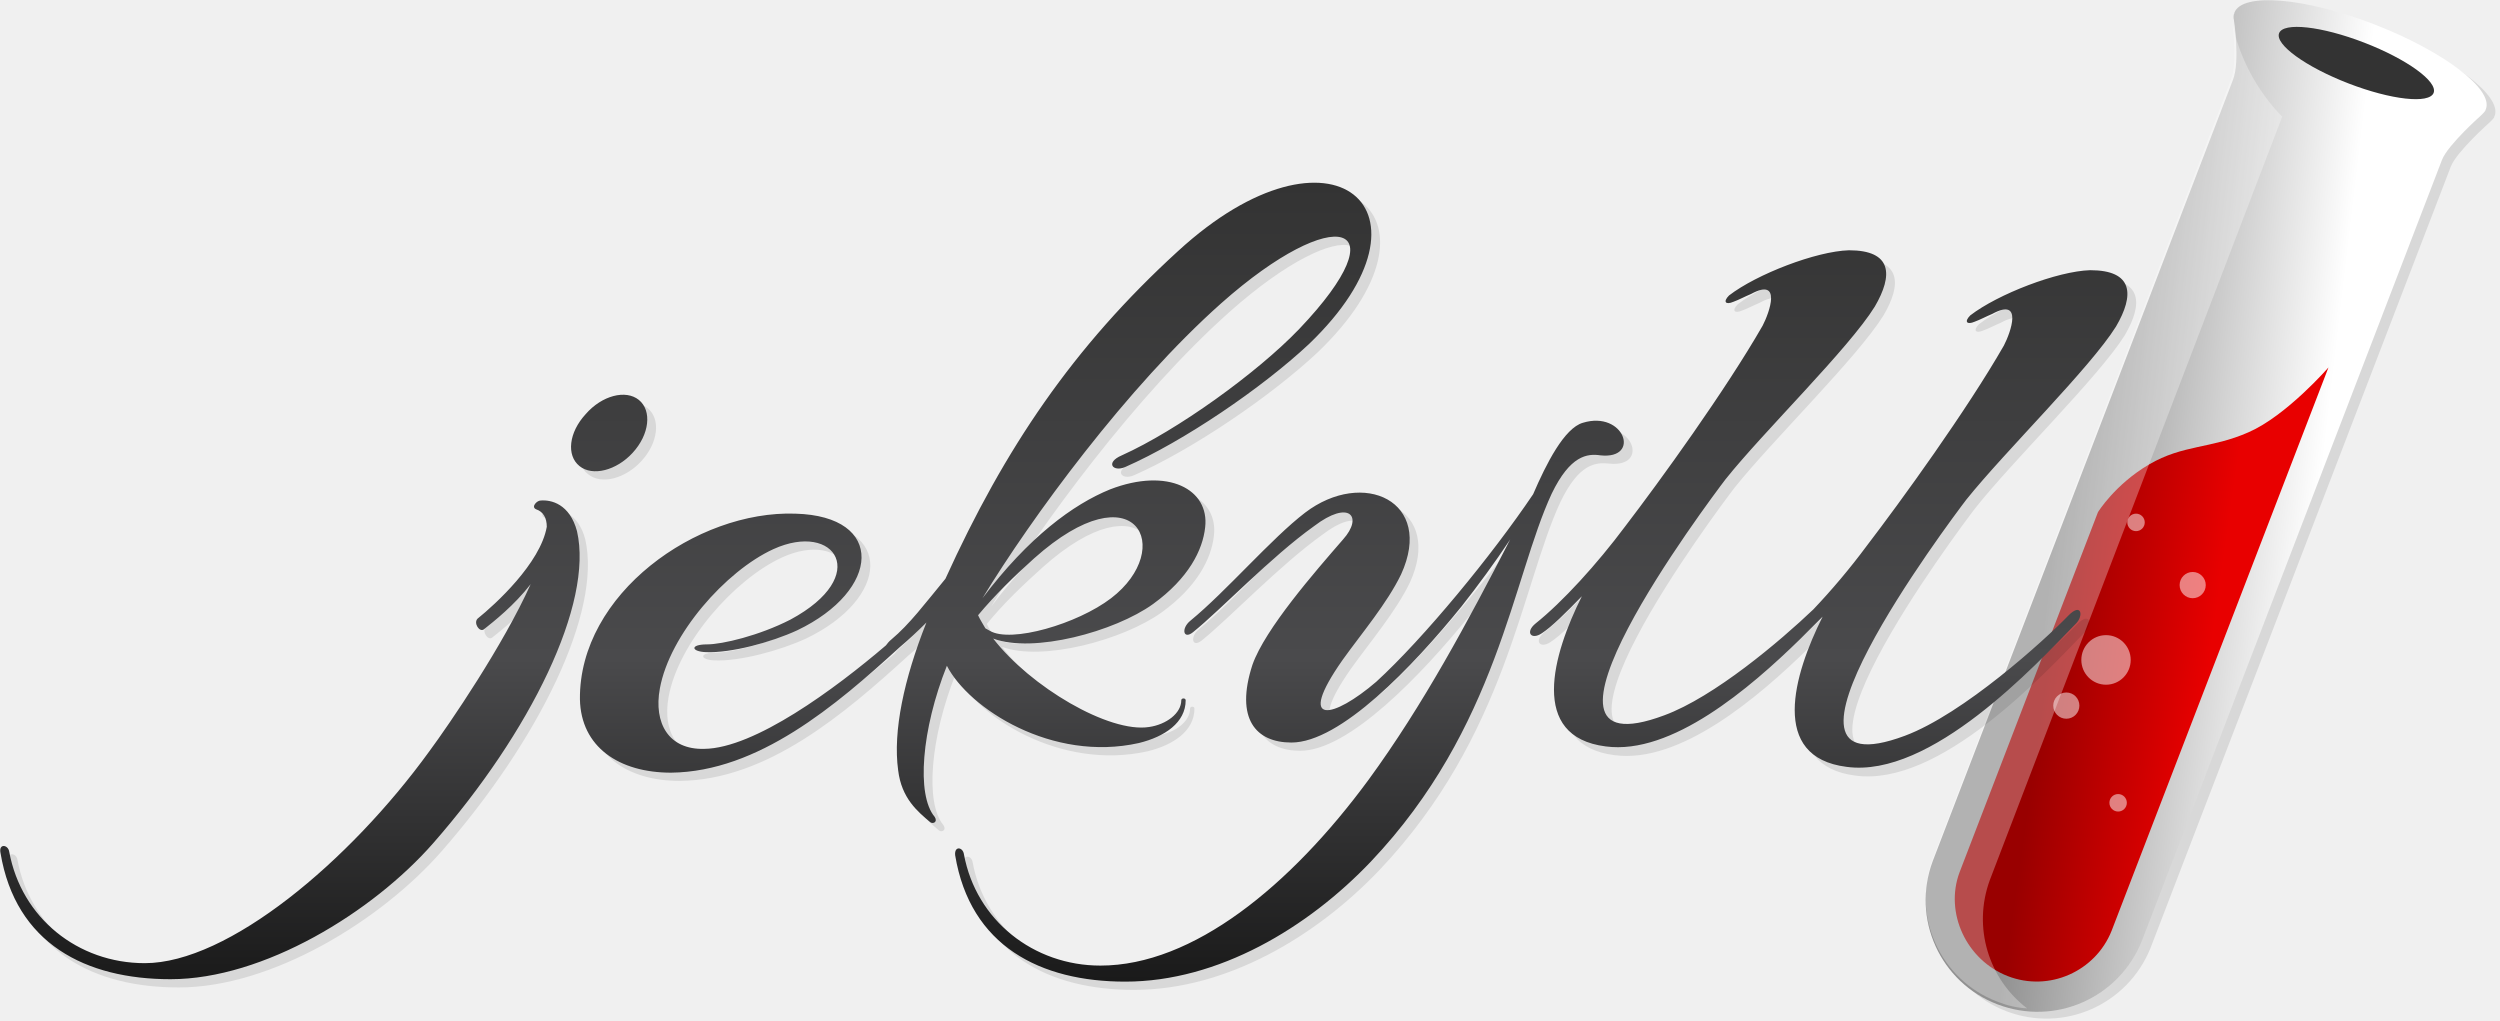
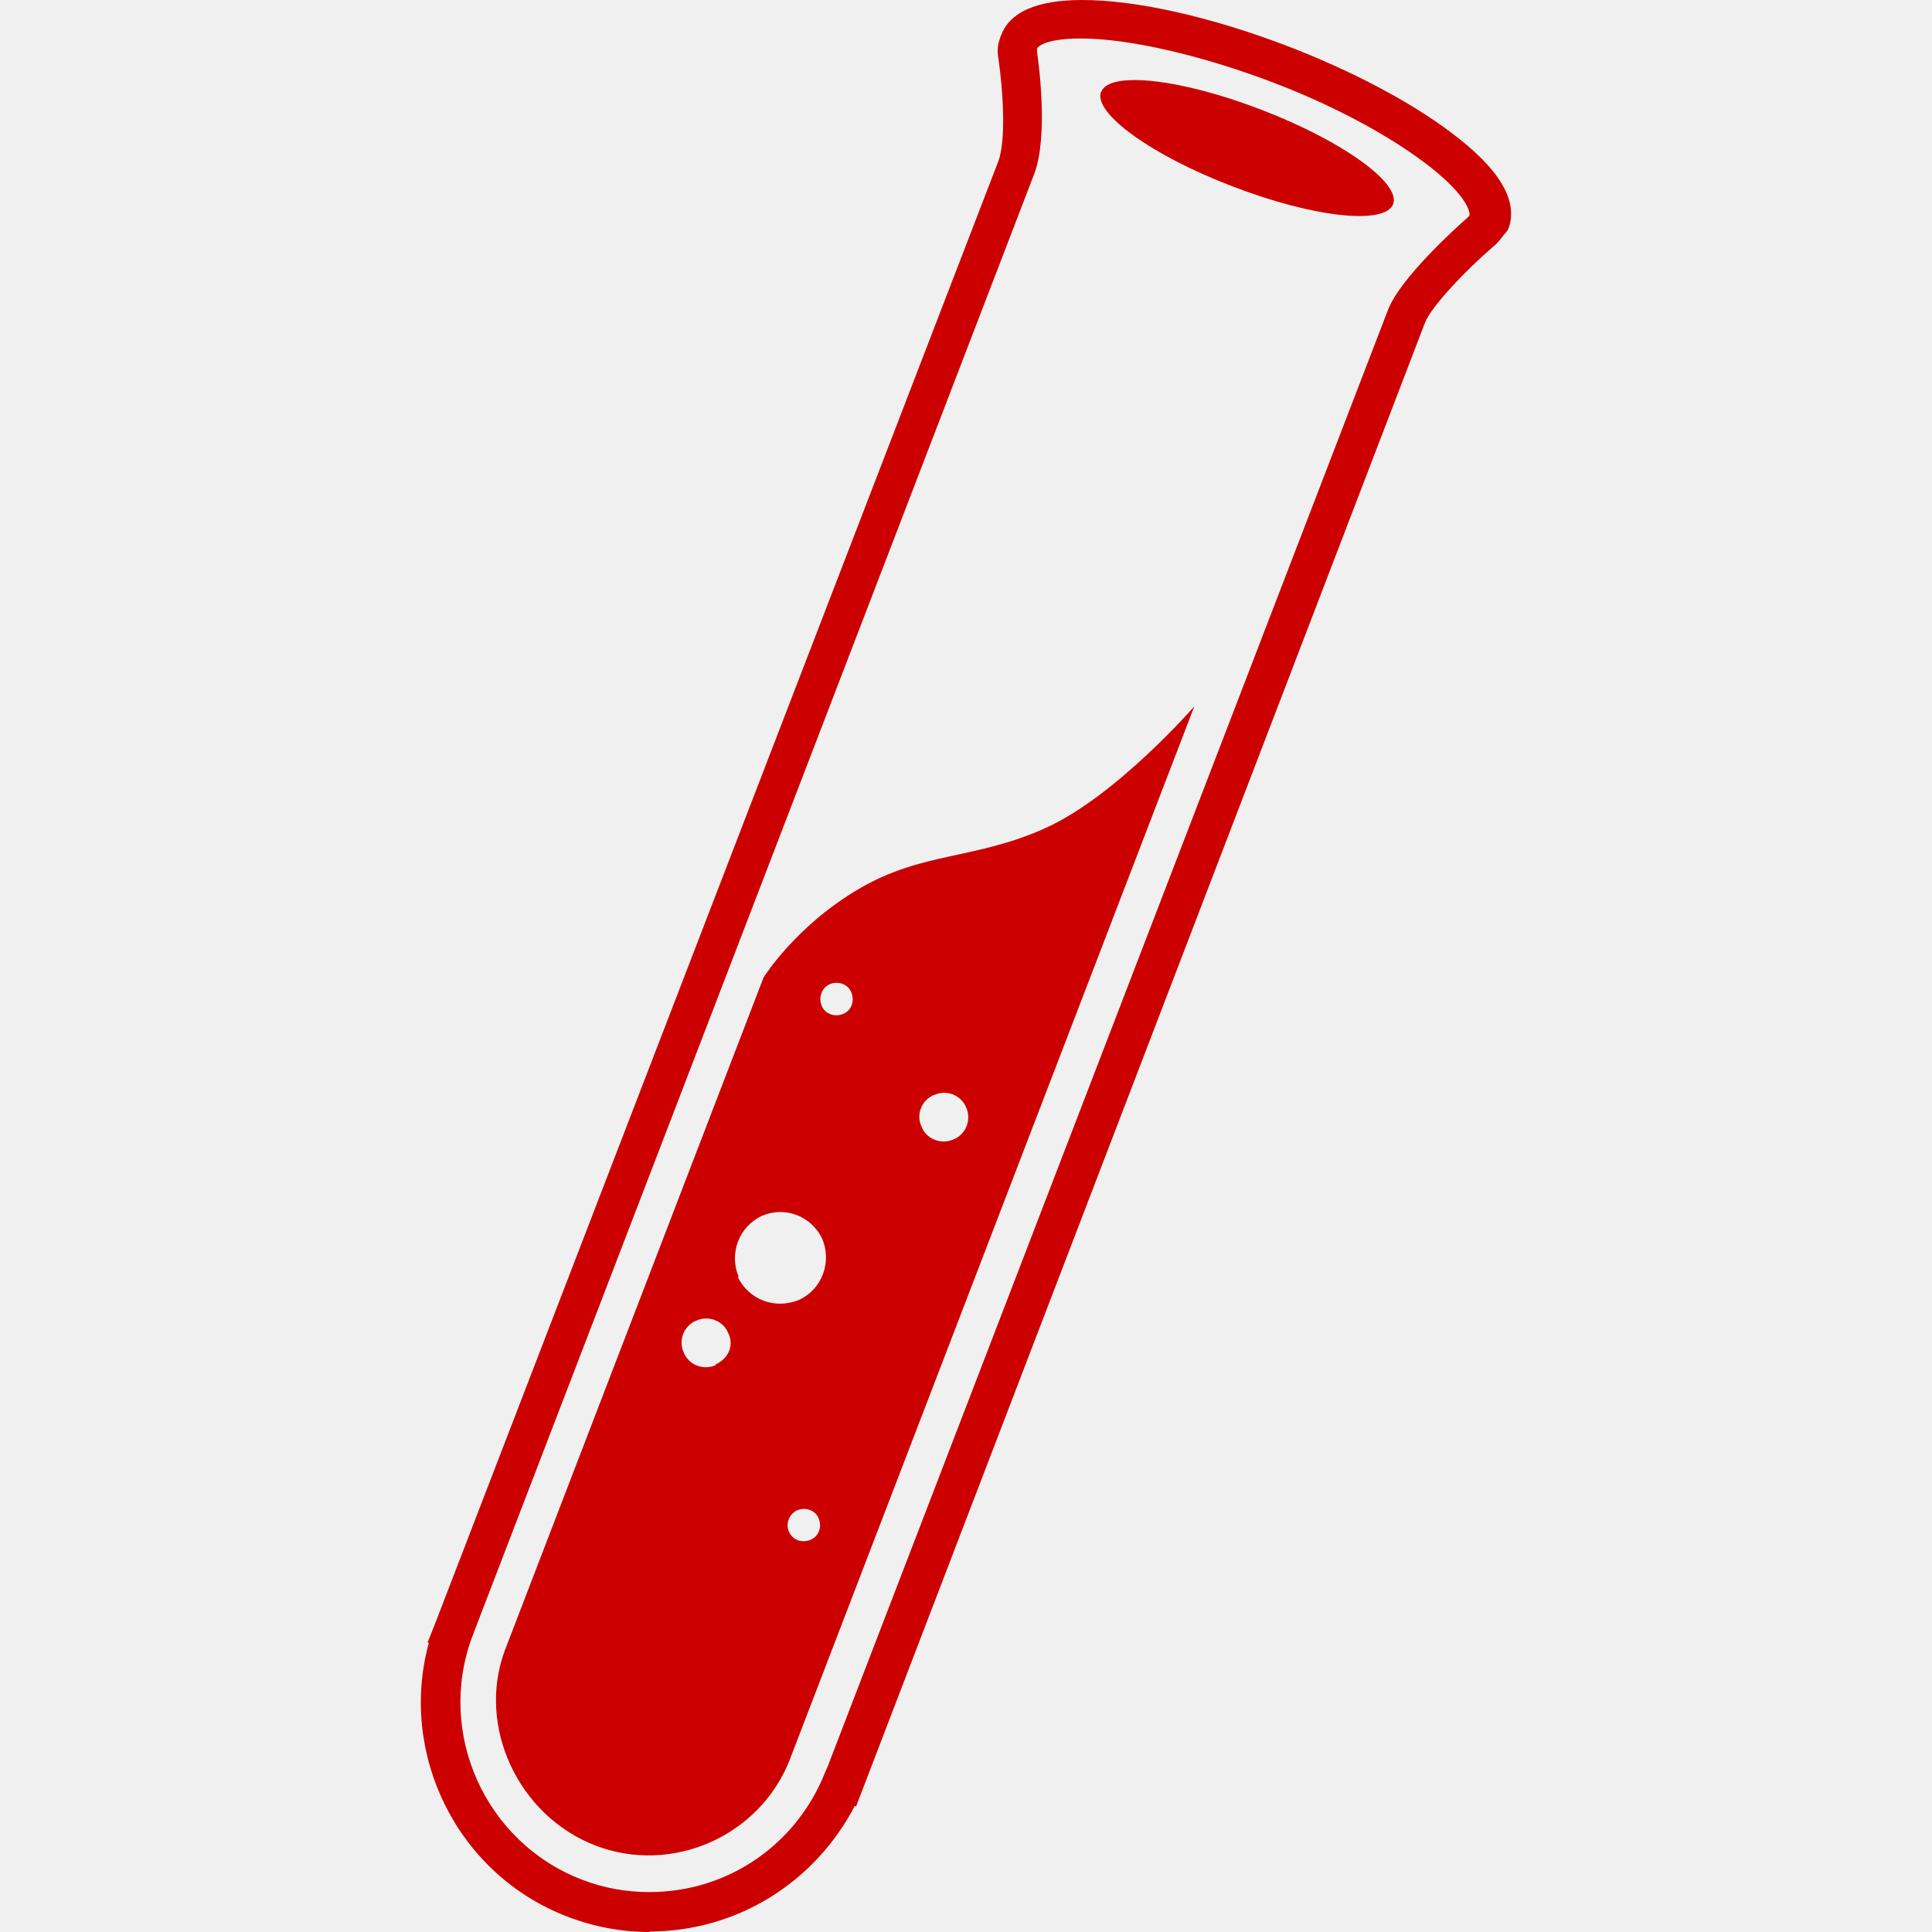
- <svg xmlns="http://www.w3.org/2000/svg" width="512px" height="209px" viewBox="0 0 512 209" version="1.1" preserveAspectRatio="xMidYMid">
-   <defs>
-     <linearGradient x1="23.962%" y1="46.043%" x2="68.784%" y2="55.602%" id="linearGradient-1">
-       <stop stop-color="#919191" offset="0%" />
-       <stop stop-color="#FFFFFF" offset="100%" />
-     </linearGradient>
-     <linearGradient x1="26.427%" y1="42.381%" x2="67.132%" y2="51.906%" id="linearGradient-2">
-       <stop stop-color="#990000" offset="0%" />
-       <stop stop-color="#E80000" offset="100%" />
-     </linearGradient>
-     <linearGradient x1="50%" y1="99.822%" x2="50%" y2="-0.044%" id="linearGradient-3">
-       <stop stop-color="#1A1A1A" offset="0%" />
-       <stop stop-color="#4A4A4C" offset="40.26%" />
-       <stop stop-color="#333333" offset="100%" />
-     </linearGradient>
-   </defs>
-   <g>
-     <g>
-       <g transform="translate(394.23, 0)">
-         <path d="M65.073,4.292 C64.973,4.691 64.973,5.09 65.073,5.489 C65.073,5.489 66.37,13.973 64.873,17.765 L3.393,177.753 C-0.998,189.53 4.89,202.604 16.667,207.096 C28.444,211.587 41.519,205.798 46.21,194.121 L46.21,194.121 L107.69,34.133 C108.887,31.039 115.774,24.951 115.774,24.951 C116.073,24.652 116.373,24.352 116.572,24.053 L116.572,23.953 C116.572,23.853 116.672,23.853 116.672,23.754 C118.269,19.662 107.989,11.877 93.817,6.388 C79.644,0.898 66.77,-0.2 65.173,3.992 C65.173,3.992 65.073,4.092 65.073,4.292 L65.073,4.292 L65.073,4.292 Z" opacity="0.1" fill="#000000" />
-         <path d="M63.276,2.894 C63.177,3.294 63.177,3.693 63.276,4.092 C63.276,4.092 64.574,12.575 63.077,16.368 L1.597,176.356 C-2.795,188.133 3.094,201.207 14.871,205.698 C26.648,210.189 39.722,204.401 44.413,192.724 L44.413,192.724 L105.893,32.736 C107.091,29.642 113.977,23.554 113.977,23.554 C114.277,23.255 114.576,22.955 114.776,22.656 L114.776,22.556 C114.776,22.456 114.876,22.456 114.876,22.356 C116.473,18.264 106.193,10.48 92.02,4.99 C77.848,-0.499 64.973,-1.597 63.376,2.595 C63.376,2.695 63.376,2.795 63.276,2.894 L63.276,2.894 L63.276,2.894 Z" fill="url(#linearGradient-1)" />
-         <path d="M82.639,75.253 L38.225,190.628 C34.932,198.912 25.45,203.203 16.967,199.91 C8.483,196.616 3.992,186.935 7.086,178.651 L7.086,178.651 L35.431,104.895 C35.431,104.895 38.924,99.206 45.91,95.114 C52.897,91.022 58.586,91.92 66.271,88.527 C74.055,85.134 82.639,75.253 82.639,75.253 L82.639,75.253 Z" fill="url(#linearGradient-2)" />
-         <path d="M104.176,19.019 C105.061,16.71 98.693,12.103 89.954,8.729 C81.214,5.355 73.412,4.491 72.528,6.799 C71.643,9.108 78.011,13.714 86.75,17.089 C95.49,20.463 103.292,21.327 104.176,19.019 L104.176,19.019 Z" fill="#333333" />
-         <path d="M62.863,4.08 C62.863,4.08 64.152,12.54 62.664,16.322 L1.586,175.859 C-2.776,187.602 3.074,200.64 14.774,205.119 C16.757,205.915 18.839,206.412 20.921,206.512 C13.088,200.54 9.717,189.991 13.286,180.238 L13.286,180.238 L73.175,23.886 C73.175,23.886 64.945,16.222 62.863,4.08 L62.863,4.08 Z" opacity="0.3" fill="#FFFFFF" />
-         <g transform="translate(25.77966, 104.5)" fill="#FFFFFF" opacity="0.5">
-           <ellipse cx="17.451" cy="2.488" rx="1.785" ry="1.791" />
-           <ellipse cx="29.052" cy="15.327" rx="2.677" ry="2.687" />
-           <ellipse cx="11.303" cy="30.653" rx="5.057" ry="5.076" />
-           <ellipse cx="3.173" cy="40.009" rx="2.677" ry="2.687" />
-           <ellipse cx="13.782" cy="59.913" rx="1.785" ry="1.791" />
-         </g>
-       </g>
-       <path d="M120.465,97.135 C123.159,99.325 128.05,98.031 131.343,94.448 C134.837,90.666 135.336,85.79 132.641,83.6 C129.946,81.41 125.056,82.704 121.762,86.486 C118.269,90.268 117.67,95.045 120.465,97.135 L120.465,97.135 Z M112.381,104.201 C111.682,104.201 110.384,105.495 111.482,105.993 C112.979,106.49 113.678,107.784 113.678,109.576 C112.381,117.04 103.099,125.5 99.506,128.386 C98.607,129.281 99.905,131.272 100.803,130.575 C102.799,128.983 106.991,125.699 110.384,121.32 C104.795,133.76 93.817,149.883 89.625,155.556 C73.257,178.148 48.405,198.948 31.339,198.948 C17.665,198.948 6.088,189.692 3.593,176.157 C3.393,174.664 1.397,174.366 1.796,176.356 C4.89,194.967 19.262,202.232 36.628,202.232 C55.691,202.232 78.048,188.498 90.423,174.366 C110.384,151.575 123.259,125.3 119.866,110.471 C118.469,104.998 114.576,104.102 112.381,104.201 L112.381,104.201 Z M235.041,153.864 C240.331,152.57 244.622,149.684 244.622,145.106 C244.622,144.608 243.724,144.608 243.724,145.106 C243.724,147.793 240.63,150.082 237.137,150.58 C228.953,151.873 212.784,142.319 205.199,132.466 C213.383,135.551 230.051,131.073 237.935,125.4 C245.221,120.125 248.115,114.353 248.614,109.675 C249.513,101.912 241.029,97.334 229.152,101.912 C221.567,104.998 212.485,111.666 203.004,124.206 C212.984,107.784 232.646,80.913 251.908,63.795 C275.362,42.994 288.936,46.975 267.877,69.07 C259.194,78.126 242.826,89.87 231.548,94.946 C228.055,96.439 229.751,98.429 232.246,97.334 C244.223,92.06 260.192,81.211 269.873,72.155 C298.417,44.786 274.564,24.184 243.025,53.146 C221.567,72.851 207.595,93.453 195.418,120.225 C191.227,125.3 188.133,129.48 184.34,132.665 C183.841,133.063 183.542,133.461 183.242,133.86 C172.763,142.817 156.295,154.959 146.015,155.058 C138.729,155.257 135.635,149.783 136.933,142.717 C138.929,131.67 150.406,118.632 160.187,114.154 C172.862,108.381 180.348,119.628 163.68,128.585 C157.293,131.869 149.708,133.66 146.614,133.66 C143.021,133.66 143.32,135.153 146.414,135.253 C151.504,135.452 159.688,133.262 165.078,130.774 C182.144,122.613 183.242,107.386 164.678,106.889 C144.518,106.192 120.365,123.31 120.565,144.907 C120.764,154.66 128.549,159.935 139.228,159.935 C157.093,159.736 172.962,146.2 186.037,134.258 C187.933,132.665 189.729,130.973 191.526,129.182 C186.935,140.727 184.639,151.475 185.737,159.437 C186.436,165.21 189.729,167.897 192.324,170.086 C192.823,170.484 193.921,170.086 193.223,168.991 C189.43,164.513 190.528,151.077 195.718,138.04 C200.109,146.798 217.176,157.845 235.041,153.864 L235.041,153.864 Z M213.583,116.144 C234.442,97.533 242.626,114.154 229.352,124.305 C222.465,129.58 208.792,133.561 204.501,130.973 L203.602,130.476 C203.103,129.58 202.504,128.684 202.105,127.789 C205.598,123.509 209.591,119.727 213.583,116.144 L213.583,116.144 Z M329.556,94.946 C337.94,95.841 334.447,85.69 325.963,88.278 C322.171,89.372 318.478,96.638 315.783,102.908 C307.4,115.348 293.427,132.367 283.646,141.324 C274.963,148.788 266.979,150.779 276.759,136.845 C280.752,131.272 285.842,125.3 288.736,119.329 C295.623,104.301 280.951,97.633 269.074,106.69 C262.188,111.964 252.906,122.812 245.62,128.784 C243.624,130.376 244.123,132.765 246.119,131.172 C251.908,126.495 262.088,115.746 270.871,109.476 C278.157,103.903 281.051,107.486 276.859,112.163 C271.071,118.831 260.89,130.476 258.296,137.84 C254.703,148.888 258.994,153.764 266.28,153.764 C276.26,153.764 291.131,138.239 301.112,125.898 C304.405,121.718 307.998,116.841 311.092,112.163 C302.409,128.983 293.327,146.001 282.049,161.428 C266.08,183.124 246.119,199.446 227.156,199.446 C213.483,199.446 201.706,190.19 199.211,176.655 C199.011,175.162 197.215,174.863 197.414,176.854 C200.508,195.465 214.88,202.73 232.246,202.73 C251.309,202.73 269.673,191.683 282.548,178.148 C308.497,150.779 311.591,120.026 319.576,102.808 C323.368,94.946 326.762,94.647 329.556,94.946 L329.556,94.946 Z M435.15,68.671 C438.943,62.202 438.743,57.127 429.86,57.127 C423.173,57.326 410.997,62.003 405.308,66.382 C404.011,67.676 404.61,68.373 406.207,67.676 C407.304,67.278 408.602,66.581 409.8,66.084 C416.187,62.6 413.592,69.866 412.195,72.553 C404.61,85.79 391.136,104.4 384.05,113.656 C380.657,118.234 376.864,122.713 373.171,126.594 C366.384,133.063 352.911,144.509 342.631,148.29 C309.595,160.631 351.713,104.5 355.206,99.922 C362.991,90.169 380.457,73.15 385.747,64.591 C389.539,58.122 389.34,53.046 380.457,53.046 C373.77,53.245 361.594,57.923 355.905,62.302 C354.607,63.596 355.206,64.292 356.803,63.596 C357.901,63.198 359.198,62.501 360.396,62.003 C366.784,58.52 364.189,65.785 362.791,68.472 C355.206,81.709 341.733,100.32 334.646,109.576 C328.858,117.339 321.772,125.101 316.282,129.48 C314.087,131.272 315.384,132.964 317.58,131.471 C319.576,130.177 322.47,127.291 325.764,123.907 C319.775,135.85 314.885,152.67 330.654,154.66 C344.128,156.451 360.097,142.817 370.476,132.665 C371.574,131.57 372.872,130.277 374.169,128.983 C374.469,128.684 374.768,128.386 375.067,128.087 C369.079,140.03 364.189,156.85 379.958,158.84 C397.224,161.229 418.682,138.04 426.966,129.48 C428.563,127.888 428.064,125.101 425.369,127.888 C420.479,132.964 403.911,147.992 391.935,152.47 C358.899,164.811 401.017,108.68 404.51,104.102 C412.395,94.15 429.86,77.131 435.15,68.671 L435.15,68.671 Z" opacity="0.1" fill="#000000" />
-       <path d="M118.668,95.443 C121.363,97.633 126.253,96.339 129.547,92.756 C133.04,88.974 133.539,84.098 130.844,81.908 C128.15,79.719 123.259,81.012 119.966,84.794 C116.473,88.576 115.973,93.254 118.668,95.443 L118.668,95.443 Z M110.684,102.51 C109.985,102.51 108.688,103.803 109.786,104.301 C111.283,104.799 111.981,106.092 111.981,107.884 C110.684,115.348 101.402,123.808 97.809,126.694 C96.911,127.59 98.208,129.58 99.106,128.883 C101.103,127.291 105.294,124.007 108.688,119.628 C103.099,132.068 92.12,148.191 87.928,153.864 C71.56,176.456 46.709,197.256 29.642,197.256 C15.969,197.256 4.391,188 1.896,174.465 C1.697,172.972 -0.299,172.674 0.1,174.664 C3.194,193.275 17.566,200.54 34.932,200.54 C53.995,200.54 76.351,186.806 88.727,172.674 C108.688,149.883 121.563,123.609 118.169,108.78 C116.672,103.206 112.88,102.31 110.684,102.51 L110.684,102.51 Z M233.244,152.172 C238.534,150.878 242.826,147.992 242.826,143.414 C242.826,142.916 241.927,142.916 241.927,143.414 C241.927,146.101 238.834,148.39 235.34,148.888 C227.156,150.181 210.988,140.627 203.403,130.774 C211.587,133.86 228.254,129.381 236.139,123.708 C243.425,118.433 246.319,112.661 246.818,107.983 C247.716,100.22 239.233,95.642 227.356,100.22 C219.771,103.306 210.688,109.974 201.207,122.514 C211.188,106.092 230.849,79.221 250.112,62.103 C273.566,41.302 287.139,45.283 266.08,67.378 C257.397,76.434 241.029,88.178 229.751,93.254 C226.258,94.747 227.955,96.737 230.45,95.642 C242.427,90.368 258.395,79.52 268.076,70.463 C296.621,43.094 272.767,22.492 241.229,51.454 C219.771,71.06 205.798,91.761 193.622,118.533 C189.43,123.609 186.336,127.789 182.543,130.973 C182.044,131.371 181.745,131.77 181.446,132.168 C170.966,141.125 154.498,153.267 144.218,153.366 C136.933,153.565 133.839,148.091 135.136,141.025 C137.132,129.978 148.61,116.94 158.391,112.462 C171.066,106.69 178.551,117.936 161.884,126.893 C155.496,130.177 147.911,131.969 144.817,131.969 C141.224,131.969 141.524,133.461 144.618,133.561 C149.708,133.76 157.892,131.57 163.281,129.082 C180.348,120.921 181.446,105.694 162.882,105.197 C142.721,104.5 118.568,121.618 118.768,143.215 C118.968,152.968 126.752,158.243 137.432,158.243 C155.297,158.044 171.166,144.509 184.24,132.566 C186.136,130.973 187.933,129.281 189.729,127.49 C185.138,139.035 182.843,149.783 183.941,157.745 C184.639,163.518 187.933,166.205 190.528,168.394 C191.027,168.792 192.125,168.394 191.426,167.3 C187.634,162.821 188.731,149.385 193.921,136.348 C198.412,145.106 215.479,156.153 233.244,152.172 L233.244,152.172 Z M211.786,114.353 C232.646,95.742 240.83,112.362 227.556,122.514 C220.669,127.789 206.996,131.77 202.704,129.182 L201.806,128.684 C201.307,127.789 200.708,126.893 200.309,125.997 C203.802,121.817 207.794,117.936 211.786,114.353 L211.786,114.353 Z M327.76,93.254 C336.143,94.15 332.65,83.998 324.167,86.586 C320.374,87.68 316.681,94.946 313.987,101.216 C305.603,113.656 291.63,130.675 281.85,139.632 C273.166,147.096 265.182,149.087 274.963,135.153 C278.955,129.58 284.045,123.609 286.94,117.637 C293.826,102.609 279.155,95.941 267.278,104.998 C260.391,110.272 251.11,121.12 243.824,127.092 C241.828,128.684 242.327,131.073 244.323,129.48 C250.112,124.803 260.292,114.054 269.074,107.784 C276.36,102.211 279.255,105.794 275.063,110.471 C269.274,117.14 259.094,128.784 256.499,136.149 C252.906,147.196 257.198,152.072 264.483,152.072 C274.464,152.072 289.335,136.547 299.315,124.206 C302.609,120.026 306.202,115.149 309.296,110.471 C300.613,127.291 291.531,144.31 280.253,159.736 C264.284,181.432 244.323,197.754 225.36,197.754 C211.687,197.754 199.91,188.498 197.414,174.963 C197.215,173.47 195.418,173.171 195.618,175.162 C198.712,193.773 213.084,201.038 230.45,201.038 C249.513,201.038 267.877,189.991 280.752,176.456 C306.701,149.087 309.795,118.334 317.779,101.116 C321.572,93.254 325.065,92.856 327.76,93.254 L327.76,93.254 Z M433.354,66.88 C437.146,60.411 436.947,55.335 428.064,55.335 C421.377,55.534 409.201,60.212 403.512,64.591 C402.214,65.885 402.813,66.581 404.41,65.885 C405.508,65.487 406.805,64.79 408.003,64.292 C414.391,60.809 411.796,68.074 410.398,70.761 C402.813,83.998 389.34,102.609 382.253,111.865 C378.86,116.443 375.067,120.921 371.375,124.803 C364.588,131.272 351.114,142.717 340.834,146.499 C307.799,158.84 349.917,102.709 353.41,98.13 C361.195,88.377 378.66,71.359 383.95,62.8 C387.743,56.33 387.543,51.255 378.66,51.255 C371.973,51.454 359.797,56.131 354.108,60.51 C352.811,61.804 353.41,62.501 355.007,61.804 C356.104,61.406 357.402,60.71 358.6,60.212 C364.987,56.729 362.392,63.994 360.995,66.681 C353.41,79.918 339.936,98.529 332.85,107.784 C327.061,115.547 319.975,123.31 314.486,127.689 C312.29,129.48 313.588,131.172 315.783,129.68 C317.779,128.386 320.674,125.5 323.967,122.116 C317.979,134.059 313.088,150.878 328.858,152.869 C342.331,154.66 358.3,141.025 368.68,130.874 C369.778,129.779 371.075,128.485 372.373,127.191 C372.672,126.893 372.972,126.594 373.271,126.296 C367.283,138.239 362.392,155.058 378.161,157.049 C395.428,159.437 416.886,136.248 425.17,127.689 C426.766,126.097 426.267,123.31 423.573,126.097 C418.682,131.172 402.115,146.2 390.138,150.679 C357.103,163.02 399.22,106.889 402.713,102.31 C410.698,92.358 428.064,75.34 433.354,66.88 L433.354,66.88 Z" fill="url(#linearGradient-3)" />
-     </g>
-   </g>
+ <svg xmlns="http://www.w3.org/2000/svg" role="img" viewBox="0 0 24 24">
+   <path fill="#CC0000" d="M8.073 24c-.348 0-.689-.063-1.02-.189-1.375-.525-2.104-2.02-1.726-3.402l-.015-.006.09-.226L12.399 2.01c.105-.27.057-.91.006-1.267-.016-.085-.016-.161.008-.24l.008-.023.006-.015V.458l.009-.019c.108-.292.45-.439 1.008-.439.673 0 1.602.21 2.551.573.797.307 1.523.689 2.033 1.075.602.45.842.854.707 1.2l-.031.045-.016.015c-.045.061-.09.12-.15.165-.314.271-.764.735-.84.945l-7.063 18.421-.016-.006c-.494.948-1.457 1.557-2.543 1.561H8.07l.003.006zm-2.187-3.718l-.02.05c-.447 1.201.162 2.557 1.364 3.018.271.105.551.154.837.154.971 0 1.83-.585 2.188-1.5l.027-.061 6.959-18.09c.146-.39.84-1.02.979-1.14l.016-.016c.012-.015.02-.015.02-.03 0-.06-.061-.27-.557-.645-.479-.36-1.154-.72-1.904-1.005-.868-.328-1.768-.539-2.368-.539-.39 0-.524.082-.545.126v.04c.016.104.147 1.035-.034 1.515l-6.962 18.12v.003zm8.95-11.507s-.964 1.109-1.843 1.509c-.88.398-1.529.293-2.32.756-.789.461-1.188 1.103-1.188 1.103L6.27 20.505c-.348.944.168 2.05 1.125 2.42.96.369 2.04-.12 2.412-1.056l5.029-13.094zM9.905 18.76c.104-.041.225 0 .266.105.042.104 0 .222-.105.264-.104.043-.225 0-.266-.104-.042-.097 0-.216.105-.265zm-1.014-1.802c-.152.068-.334 0-.397-.155-.07-.152 0-.334.154-.397.154-.07.335 0 .398.153.074.15.008.314-.155.39v.009zm.286-1.096c-.123-.288 0-.623.287-.758.285-.124.615 0 .75.285.121.289 0 .624-.285.757-.3.126-.629 0-.765-.285l.013.001zm2.426-2.258c.153-.074.335 0 .398.15.07.154 0 .336-.153.399-.155.07-.337 0-.399-.155-.074-.152 0-.334.154-.397v.003zm-1.293-1.379c.105-.042.226 0 .266.105.043.104 0 .226-.104.266-.104.042-.226 0-.265-.104-.044-.106.006-.227.103-.267zM13.681 1.14c.1-.261.993-.162 1.995.226.999.384 1.729.909 1.63 1.17-.104.264-.997.164-1.996-.221-1.005-.385-1.734-.91-1.632-1.176h.003z" />
</svg>
